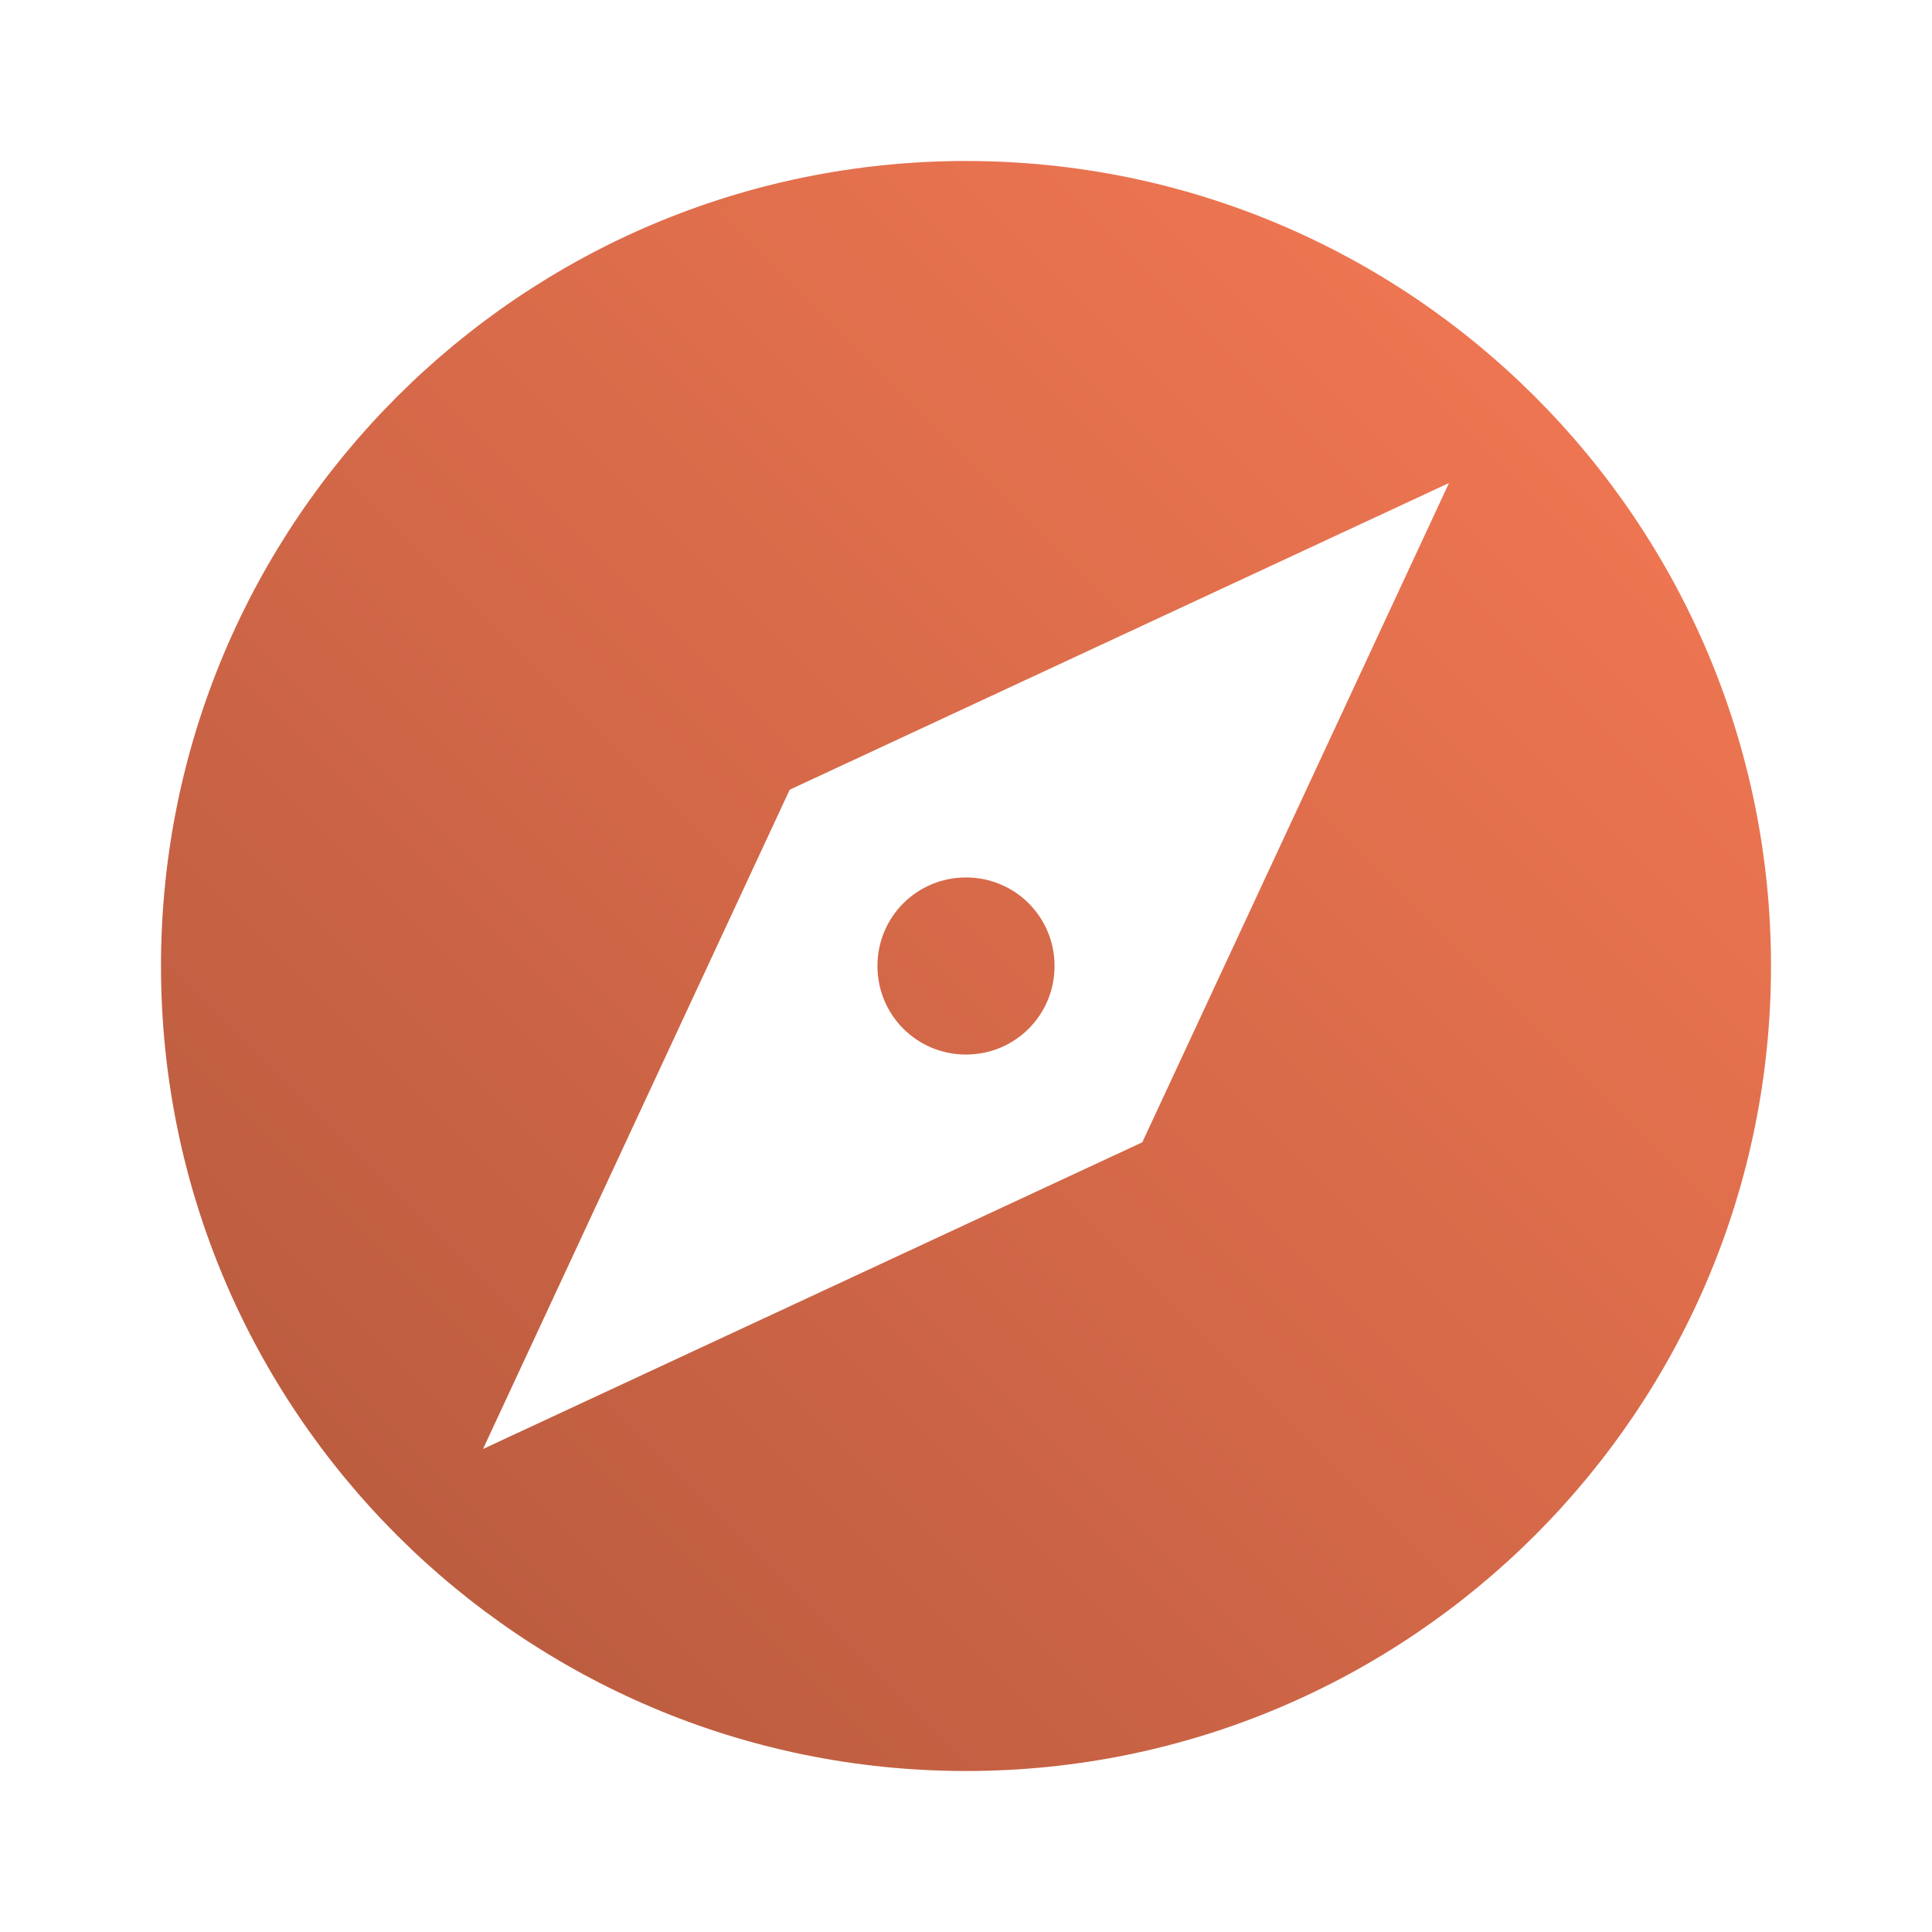
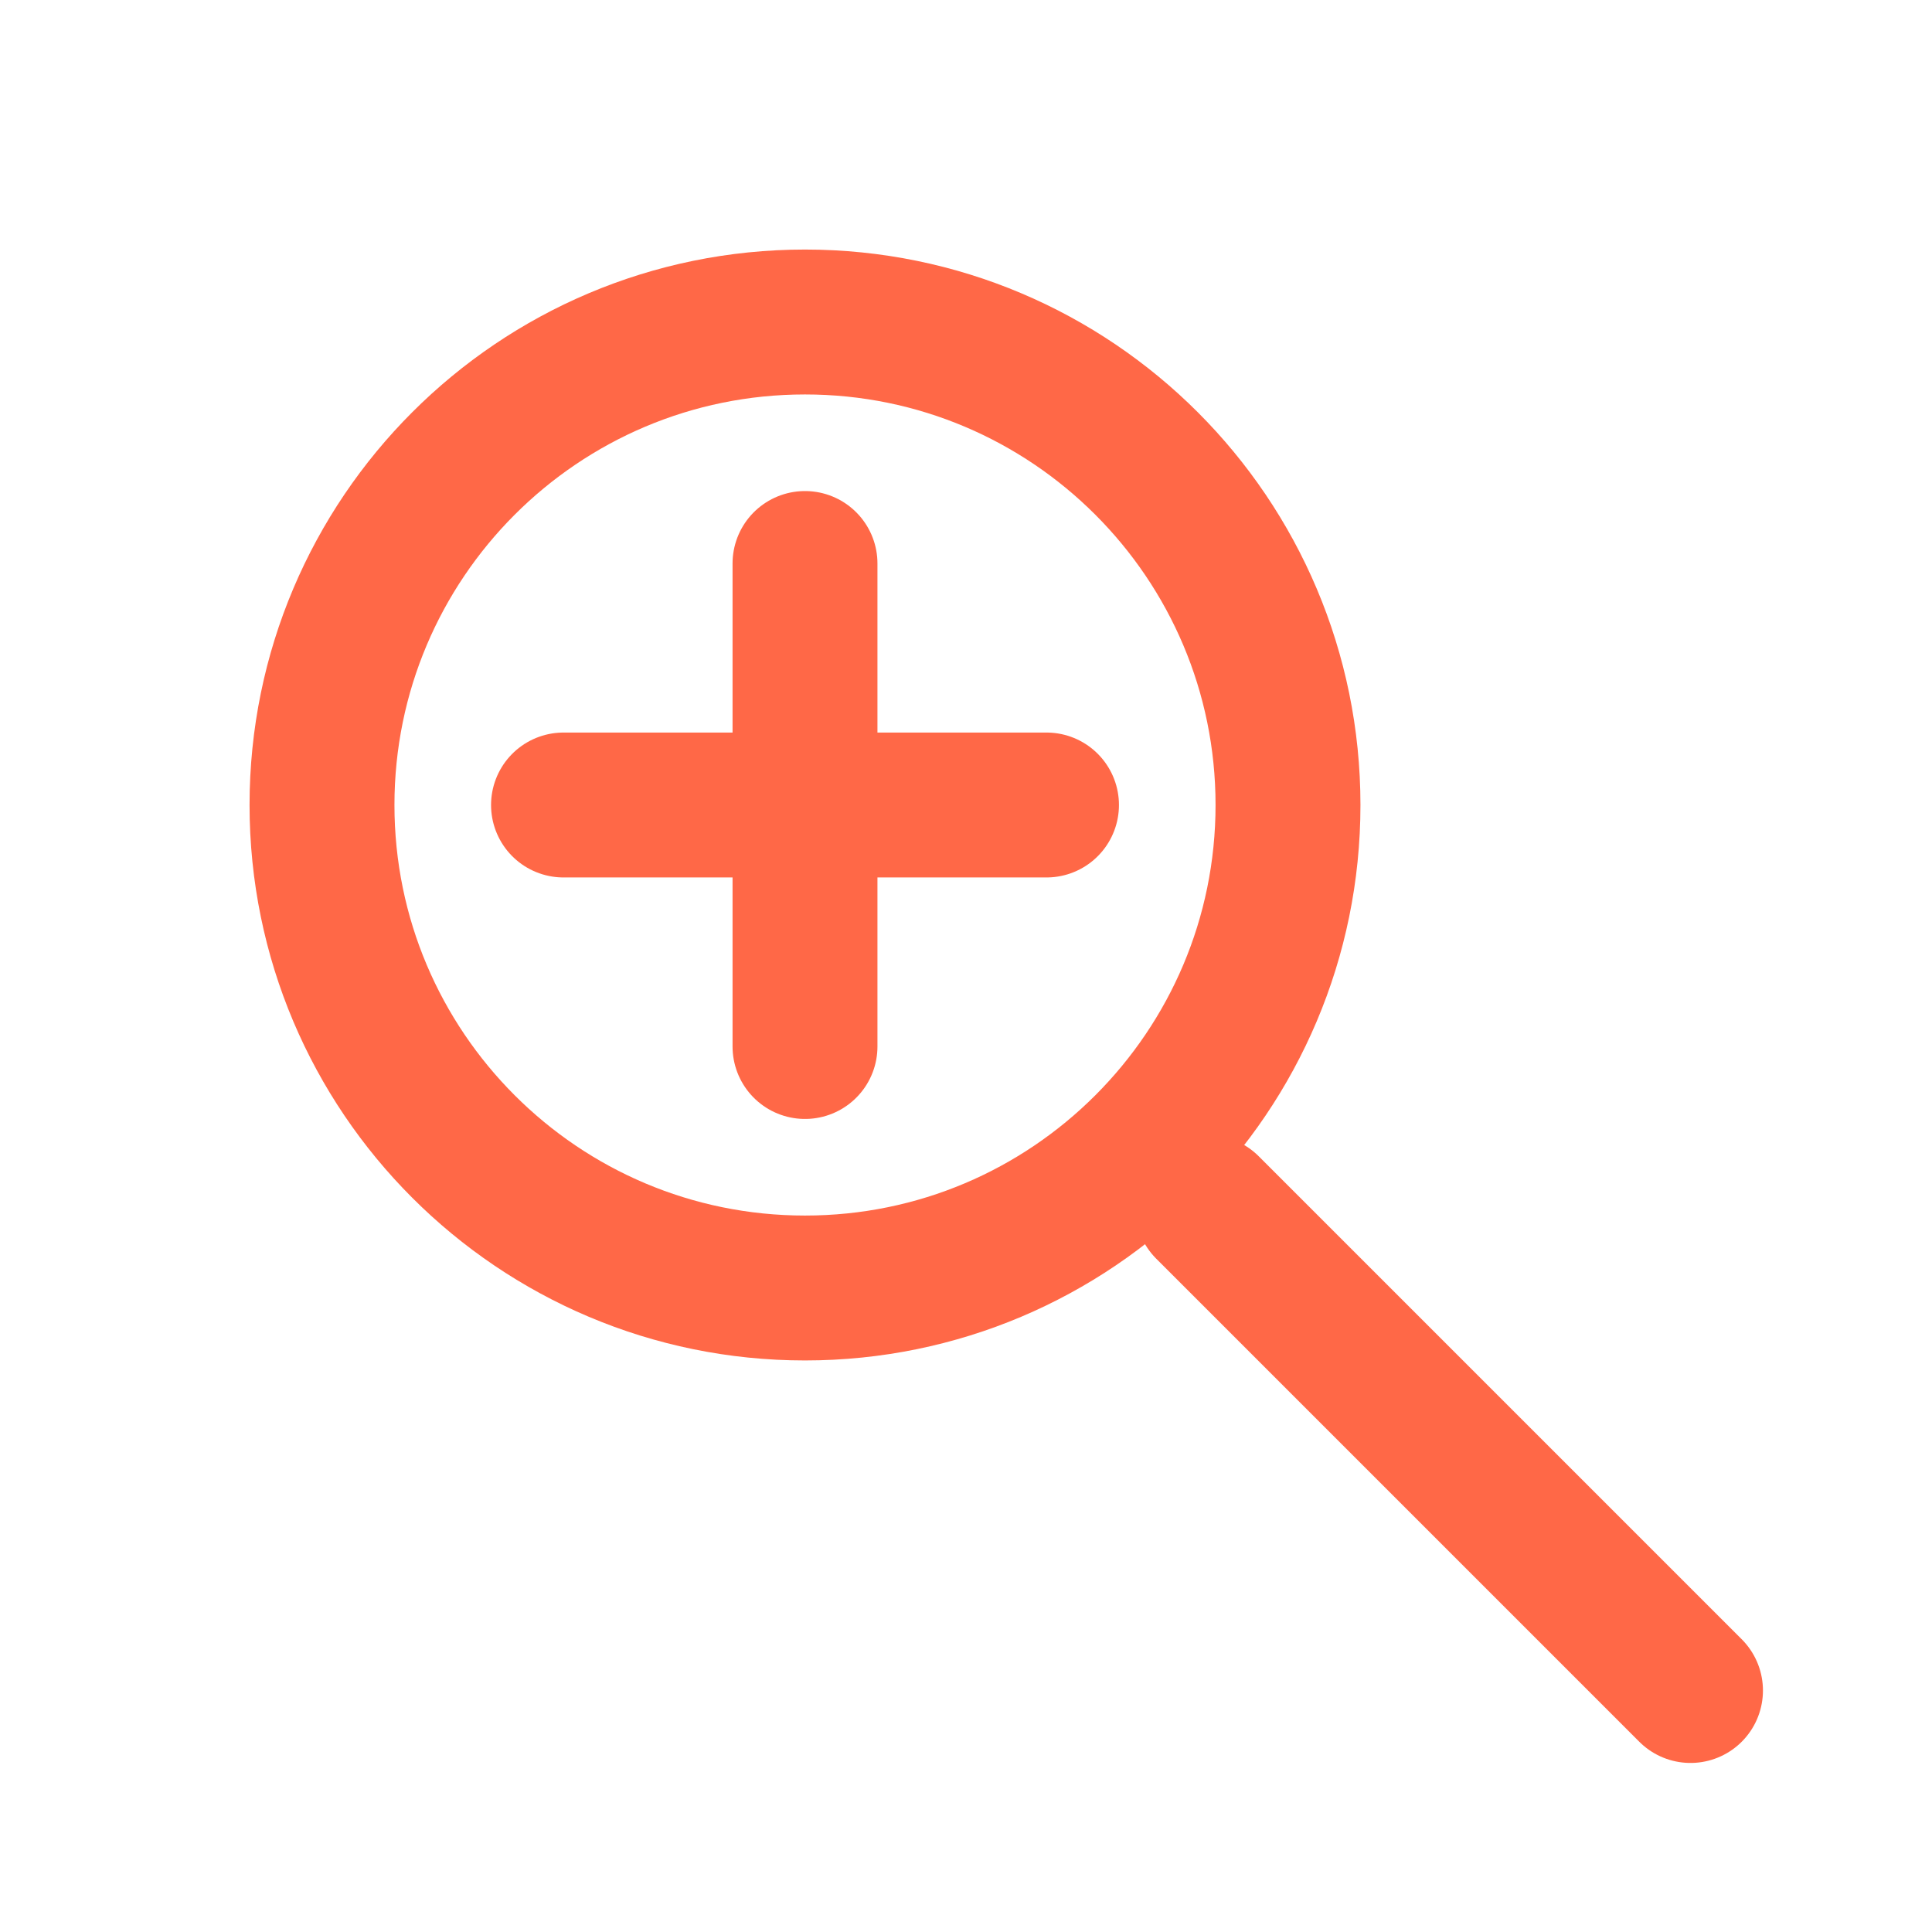
- <svg xmlns="http://www.w3.org/2000/svg" viewBox="0 0 24 24">
-   <defs>
-     <linearGradient id="g" x1="0" y1="24" x2="24" y2="0" gradientUnits="userSpaceOnUse">
-       <stop offset="0" stop-color="#ab543a" />
-       <stop offset="1" stop-color="#ff7e57" />
-     </linearGradient>
-   </defs>
-   <path fill="url(#g)" d="M12 10.9c-.61 0-1.1.49-1.1 1.1s.49 1.1 1.1 1.1c.61 0 1.1-.49 1.1-1.1s-.49-1.1-1.1-1.1zM12 2C6.48 2 2 6.48 2 12s4.48 10 10 10 10-4.48 10-10S17.52 2 12 2zm2.19 12.19L6 18l3.81-8.19L18 6l-3.81 8.19z" />
+ <svg xmlns="http://www.w3.org/2000/svg" viewBox="0 0 24 24" fill="none" stroke="#ff6847" stroke-width="1.8" stroke-linecap="round" stroke-linejoin="round">
+   <circle cx="10" cy="10" r="6" />
+   <path d="m15 15 6 6M7 10h6m-3-3v6" />
</svg>
